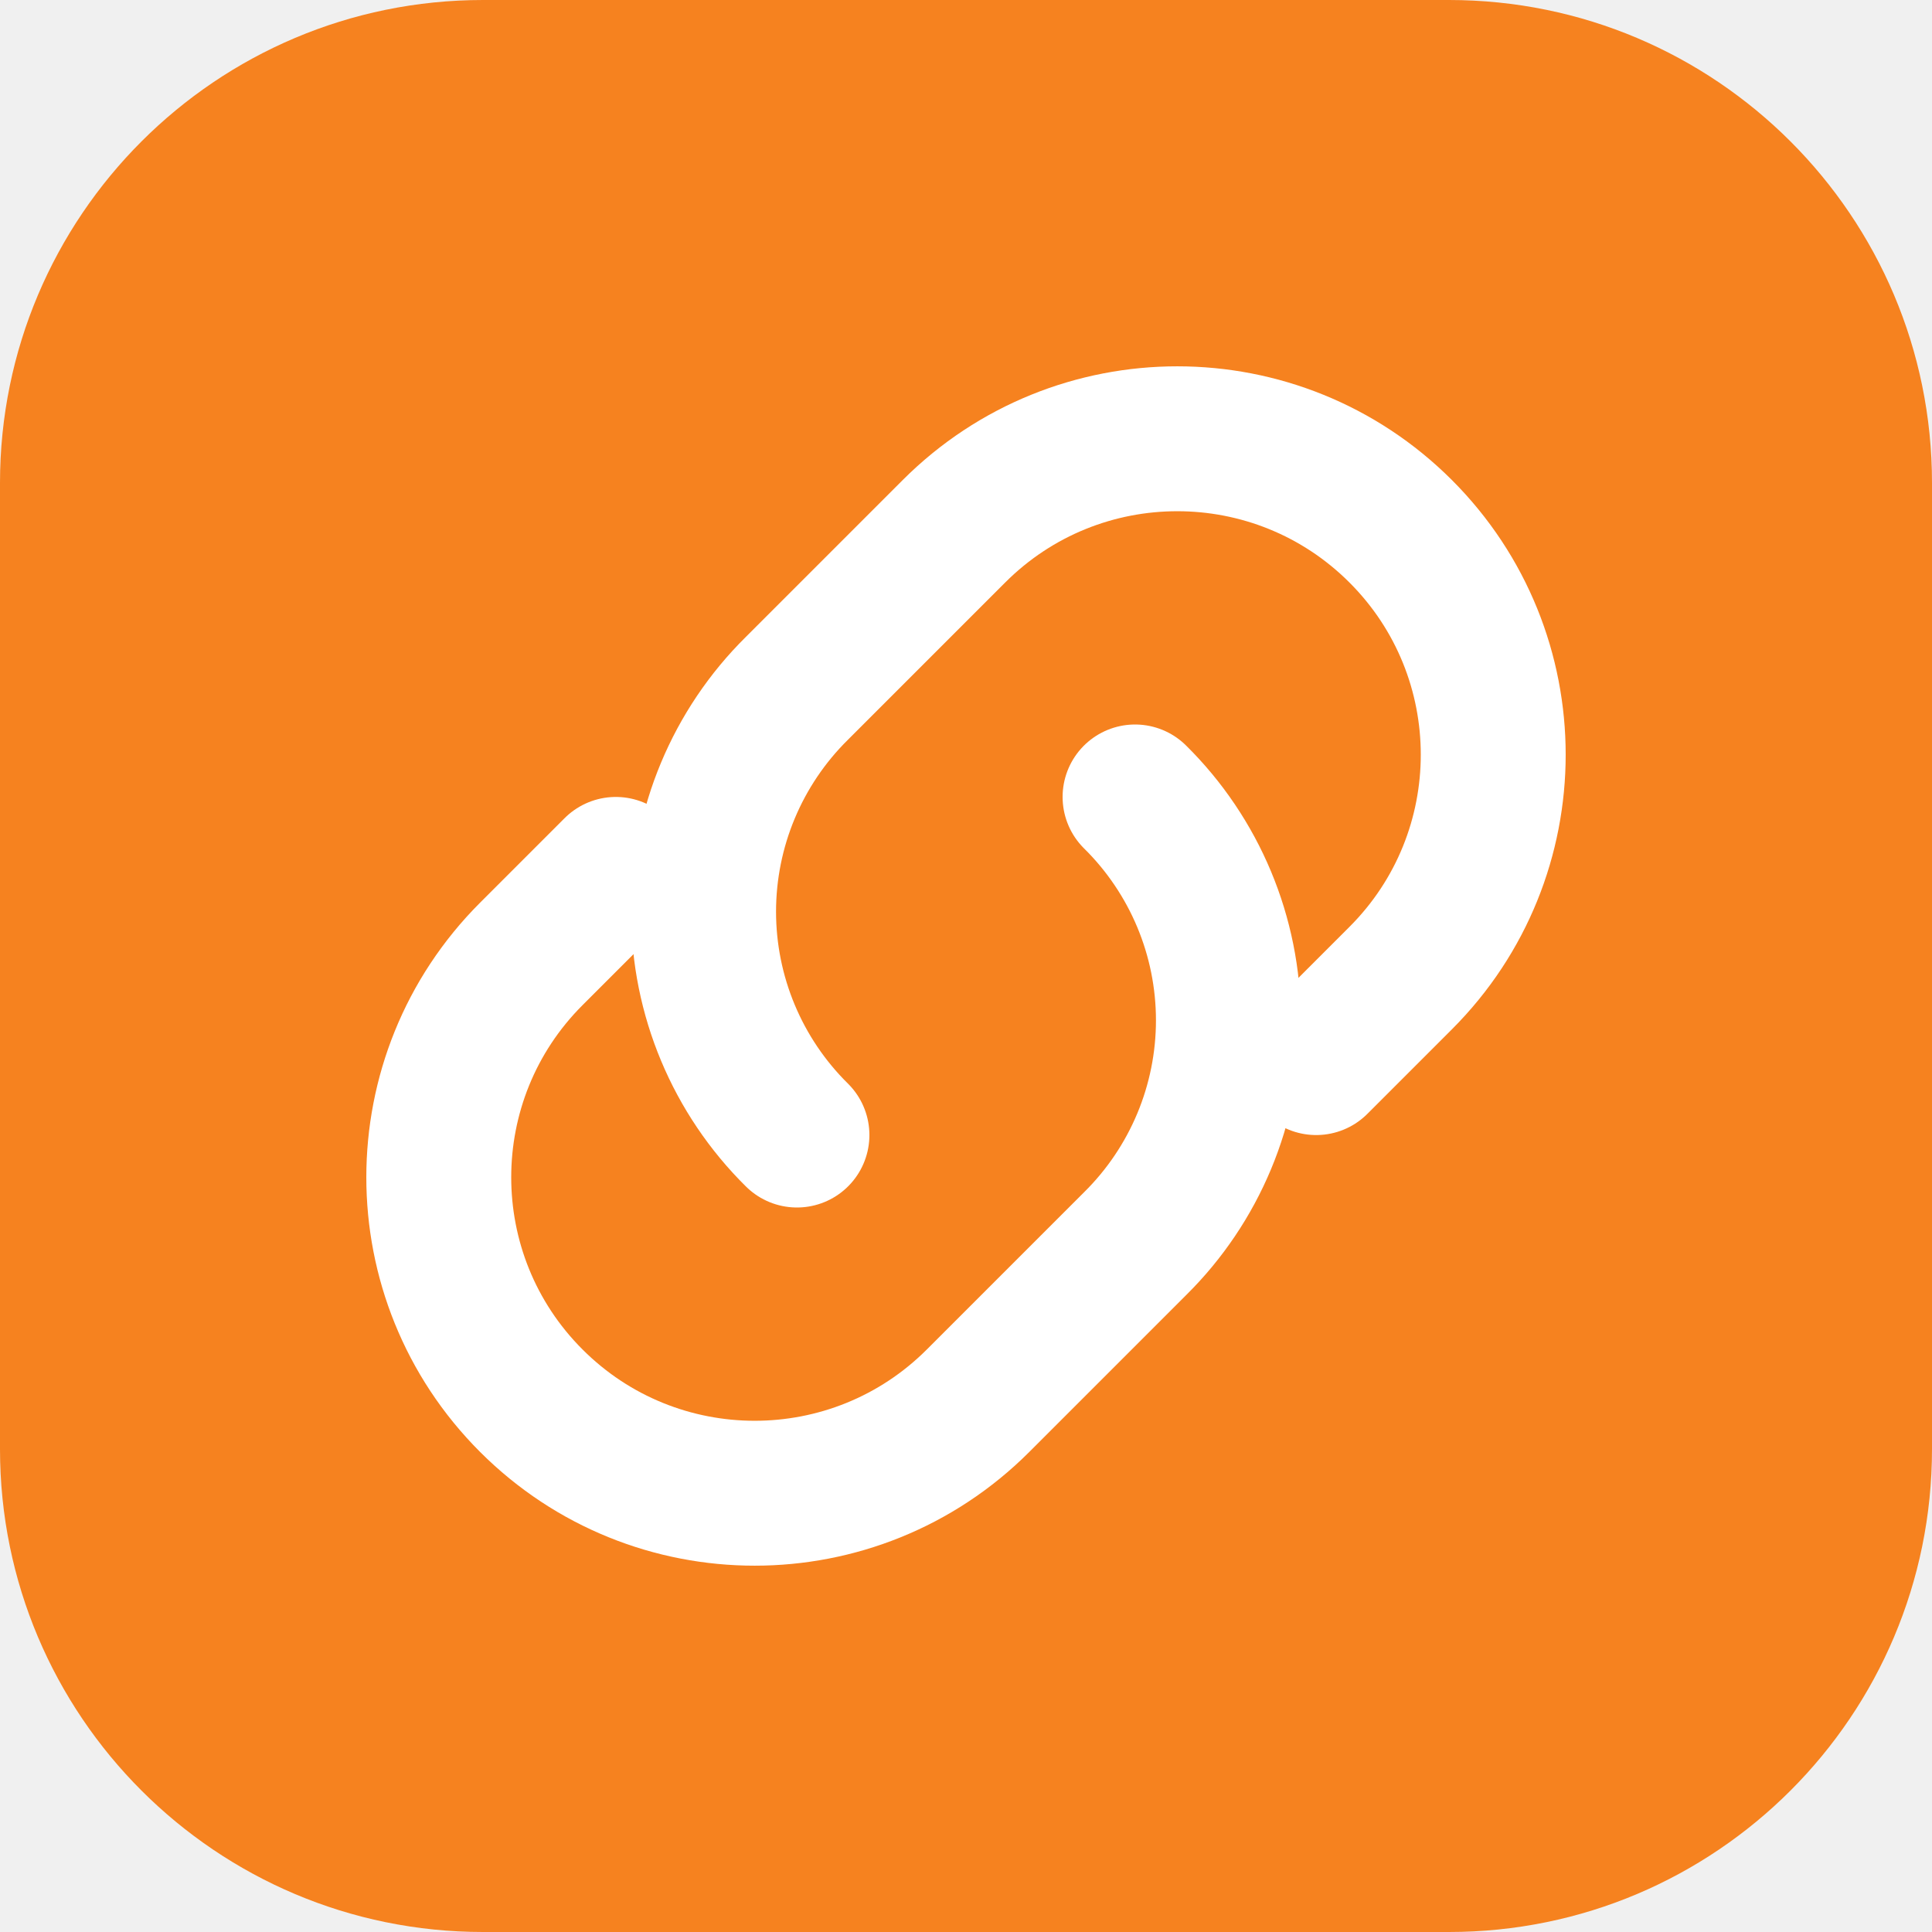
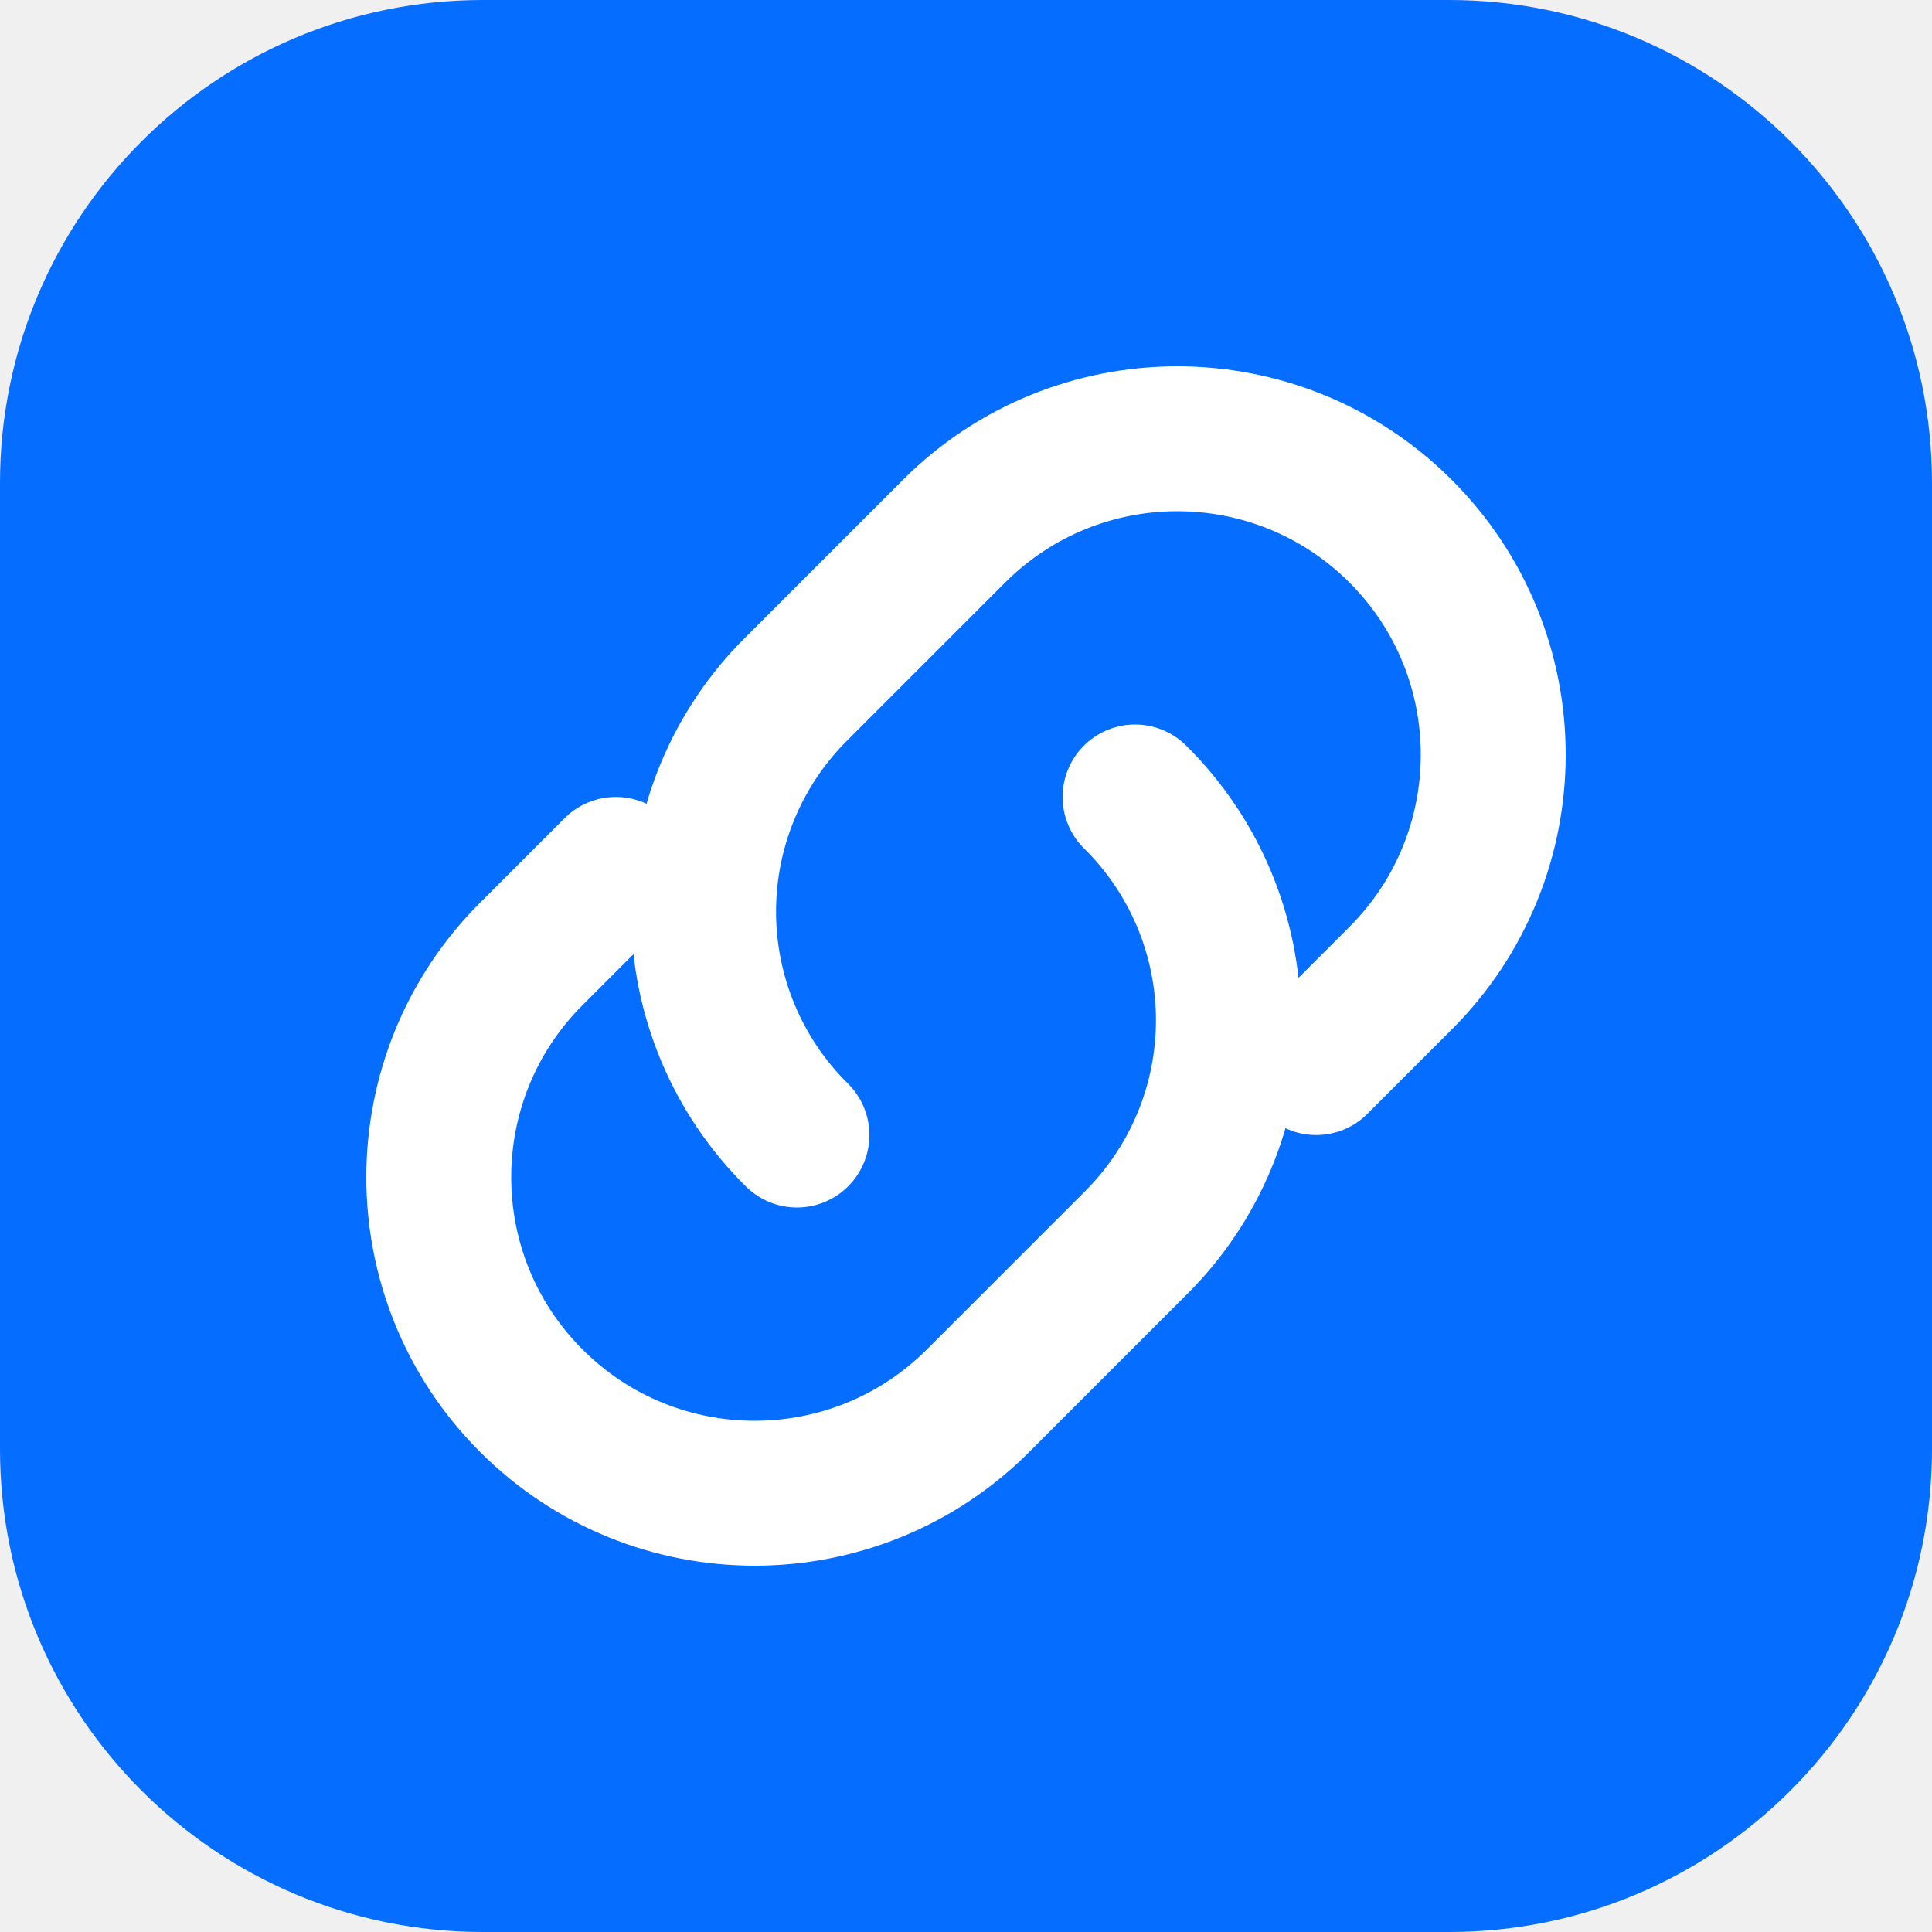
<svg xmlns="http://www.w3.org/2000/svg" viewBox="0 0 32 32">
-   <rect width="32" height="32" rx="8" fill="#f6821f" />
+   <rect width="32" height="32" rx="8" fill="#056dff" />
  <g fill="none" stroke="#ffffff" stroke-width="2.4" stroke-linecap="round">
    <path d="M13.2 18.8a5.2 5.2 0 0 1 0-7.4l2.6-2.6a5.2 5.2 0 0 1 7.4 7.4l-1.4 1.4" />
    <path d="M18.8 13.2a5.2 5.2 0 0 1 0 7.4l-2.6 2.6a5.2 5.2 0 0 1-7.4-7.4l1.4-1.4" />
  </g>
</svg>
